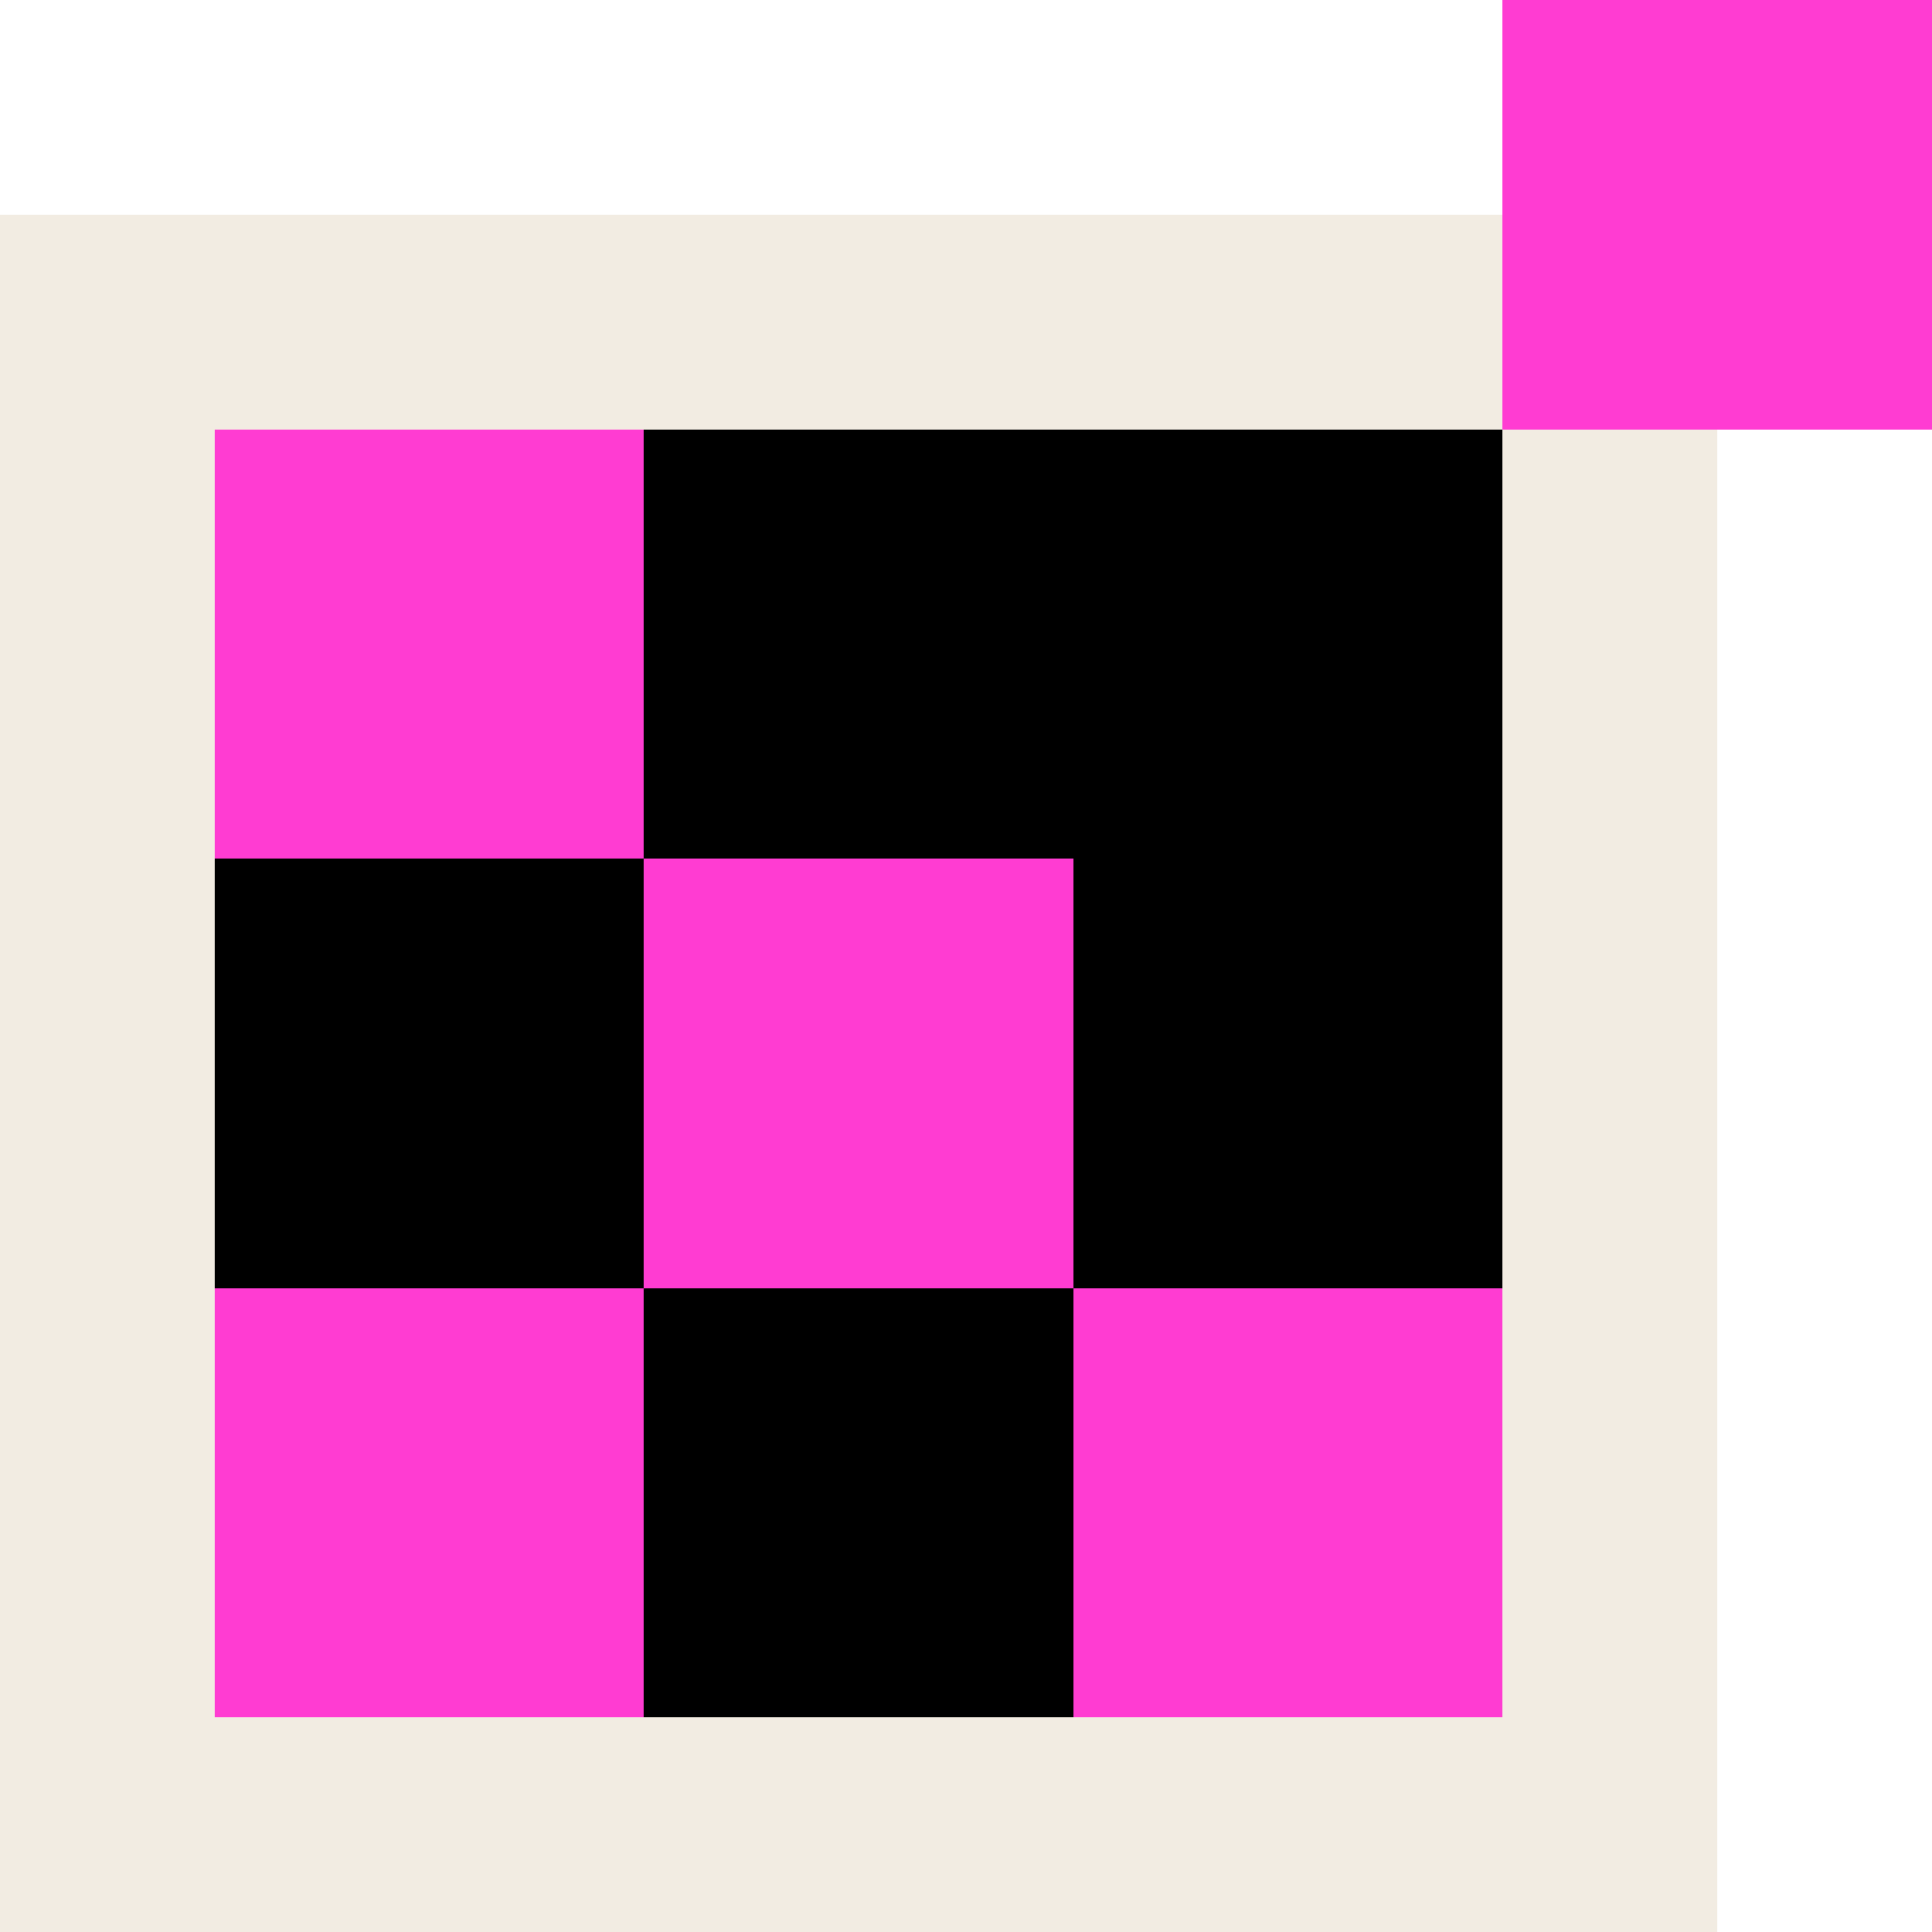
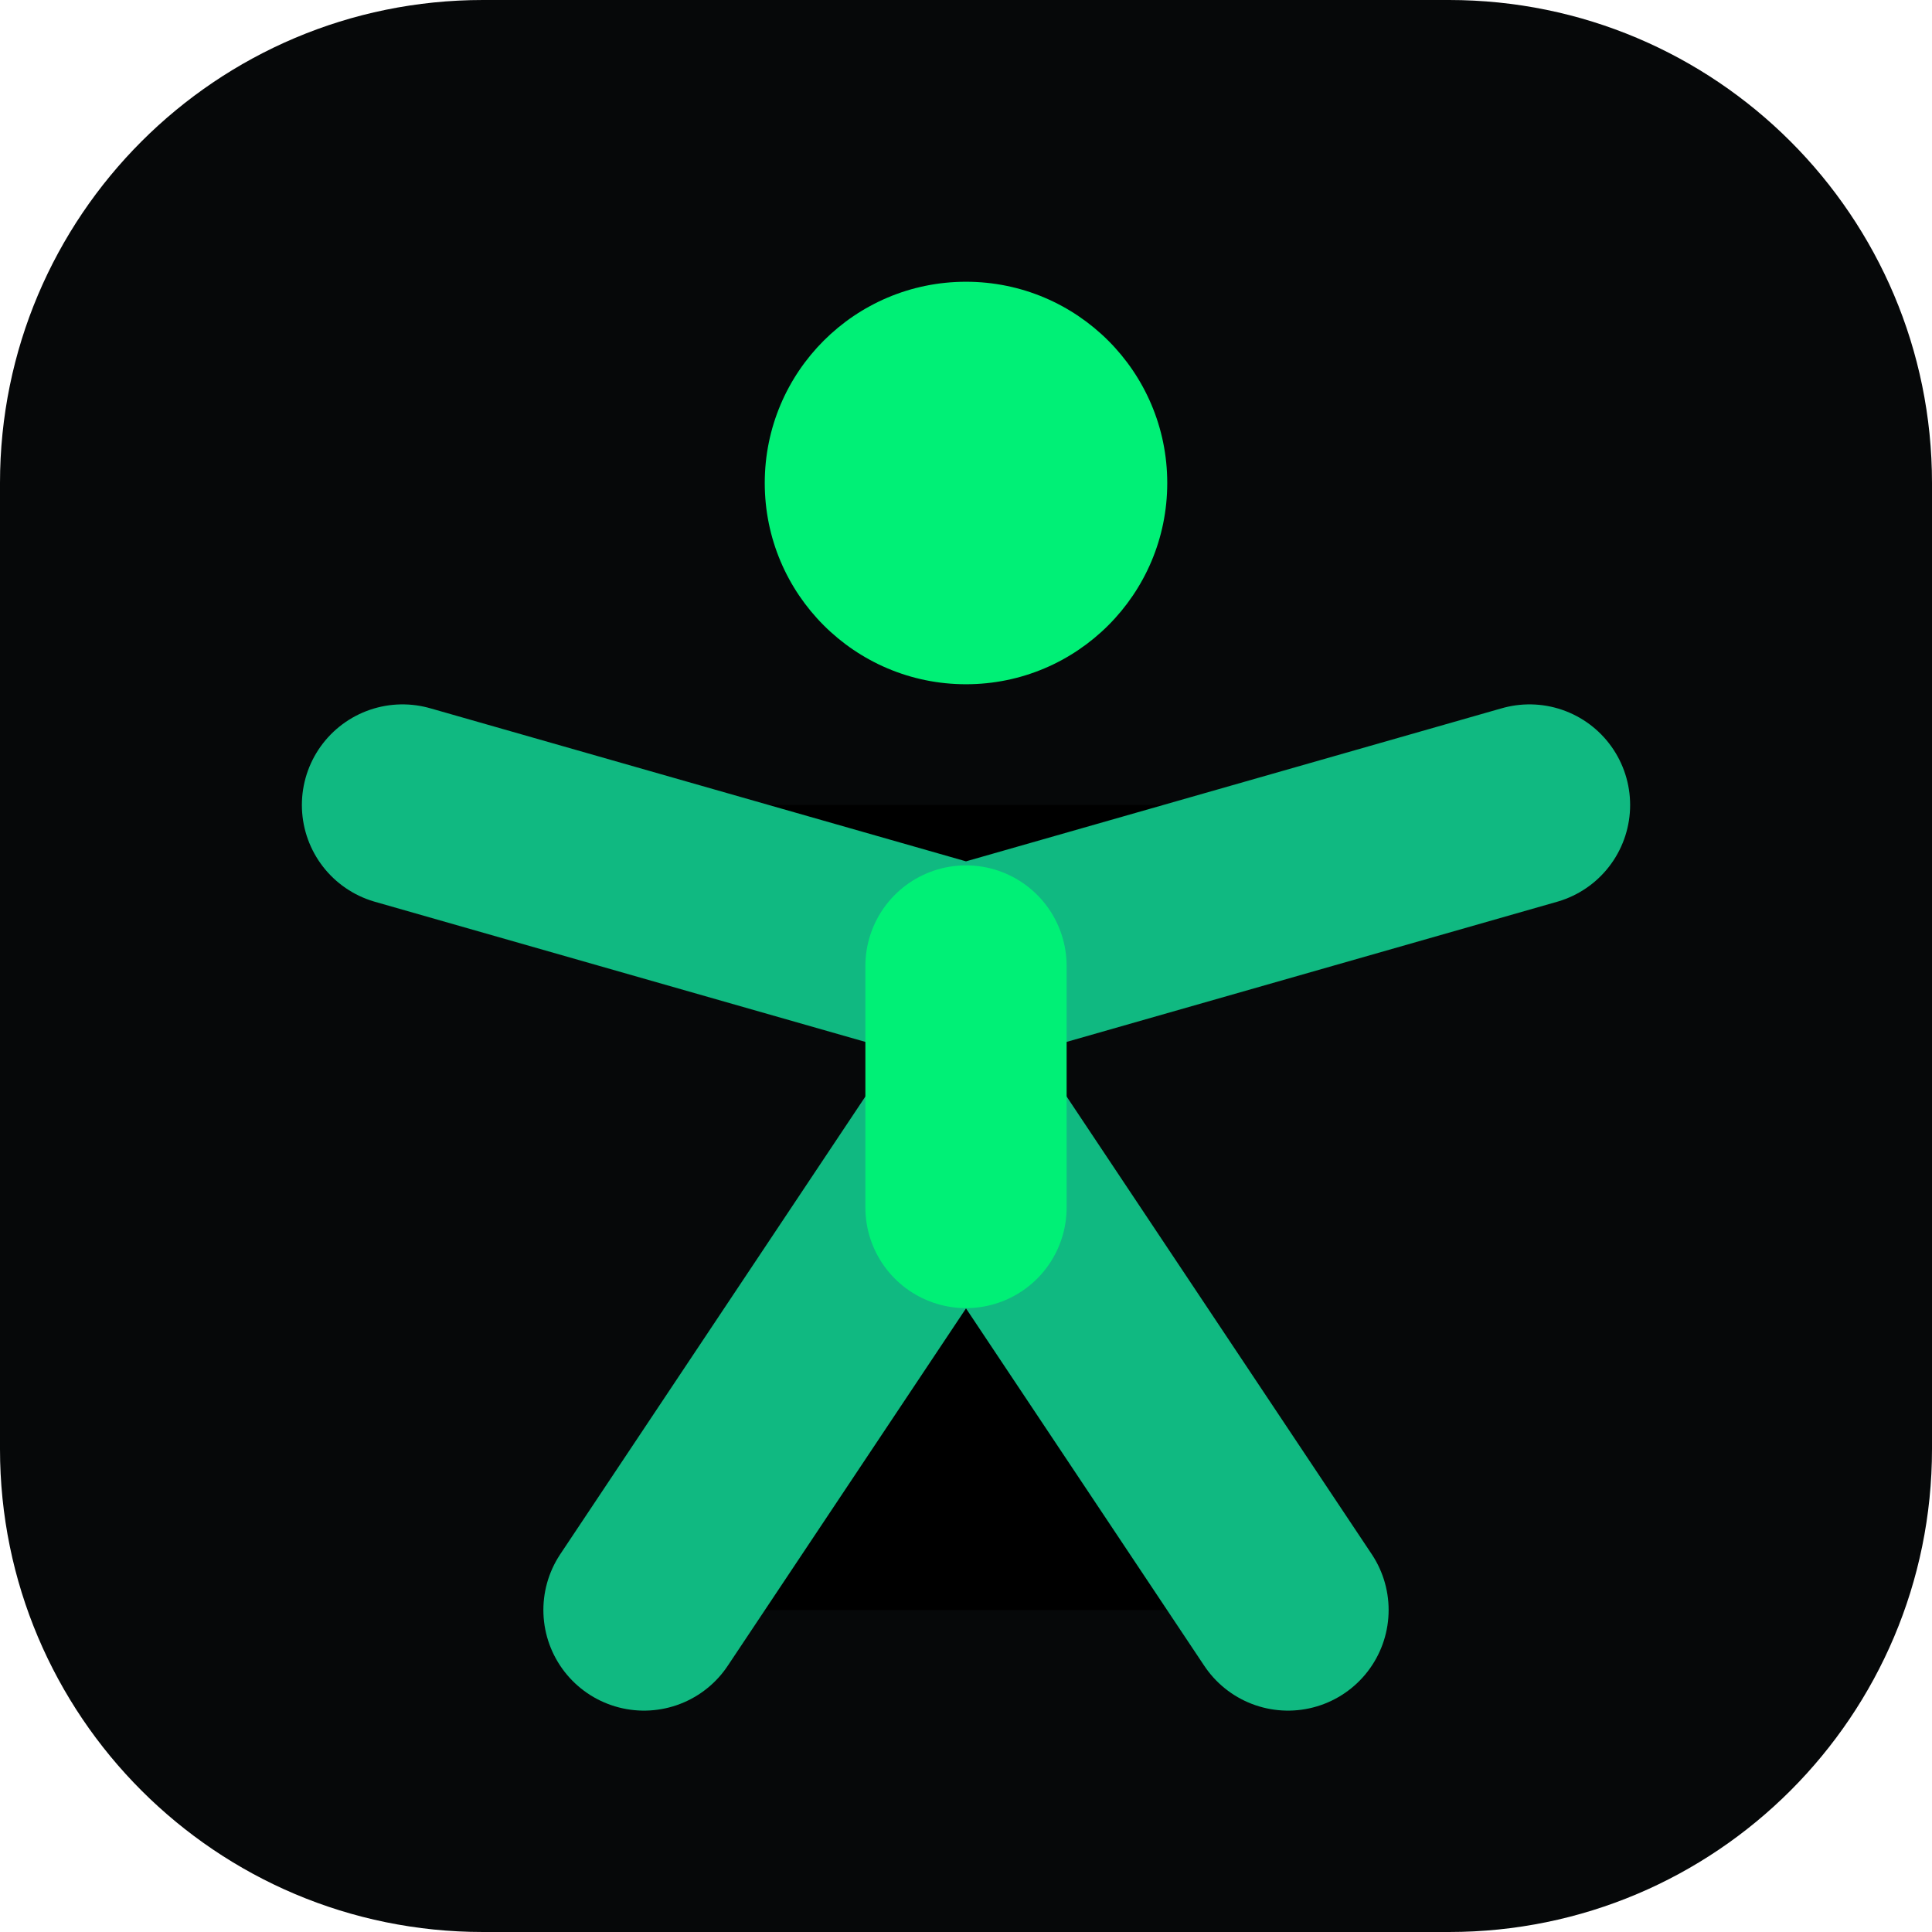
- <svg xmlns="http://www.w3.org/2000/svg" viewBox="0 0 9 9" width="72" height="72" shape-rendering="crispEdges" role="img" aria-label="the universal-modder mark">
-   <path fill="#000000" d="M0 1h8v8h-8z" />
-   <path fill="#FF3CD2" d="M1 2h2v2h-2zM3 4h2v2h-2zM1 6h2v2h-2zM5 6h2v2h-2z" />
-   <path fill="#F2ECE2" d="M0 1h7v1h-7zM0 2h1v6h-1zM7 2h1v6h-1zM0 8h8v1h-8z" />
-   <path fill="#FF3CD2" d="M7 0h2v2h-2z" />
+ <svg xmlns="http://www.w3.org/2000/svg" viewBox="0 0 24 24" width="72" height="72" role="img" aria-label="Mocaply mark">
+   <rect width="24" height="24" rx="6" fill="#060809" />
+   <circle cx="12" cy="6" r="2.5" fill="#00f076" />
+   <path d="m8 20 4-6 4 6" stroke="#10b981" stroke-width="2.5" stroke-linecap="round" stroke-linejoin="round" />
+   <path d="m5 10 7 2 7-2" stroke="#10b981" stroke-width="2.5" stroke-linecap="round" stroke-linejoin="round" />
+   <path d="M12 12v3" stroke="#00f076" stroke-width="2.5" stroke-linecap="round" />
</svg>
